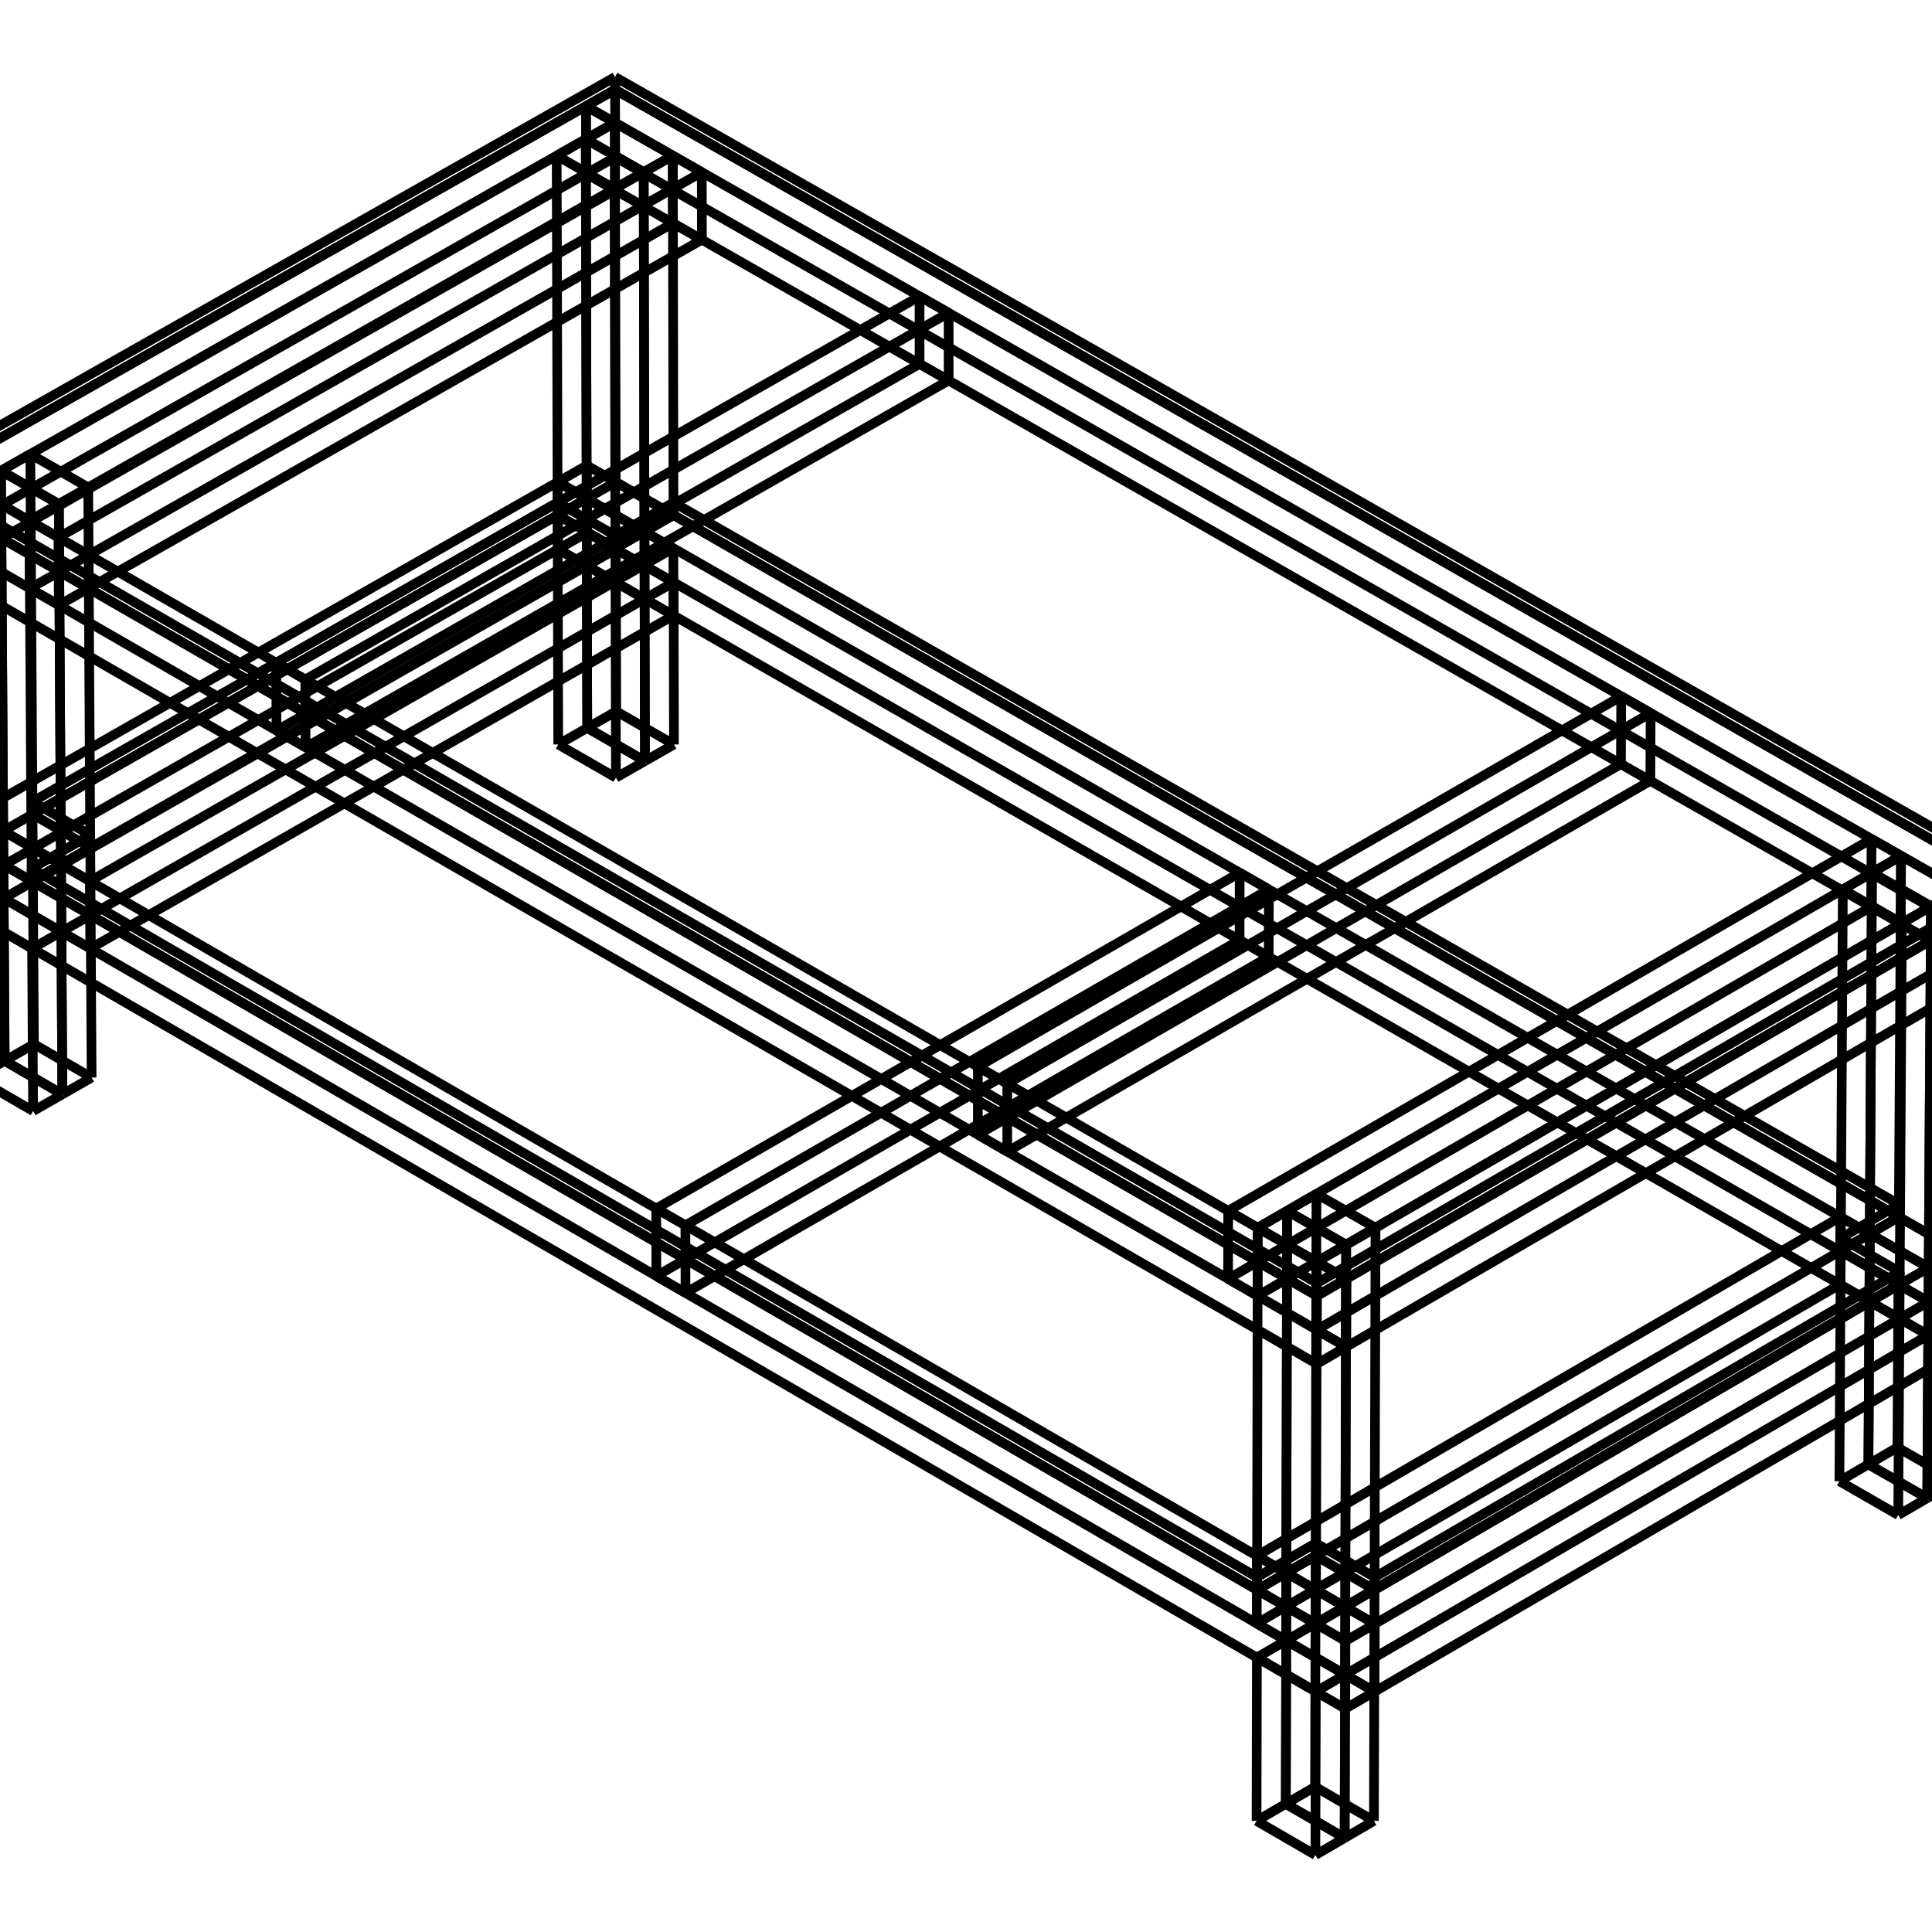
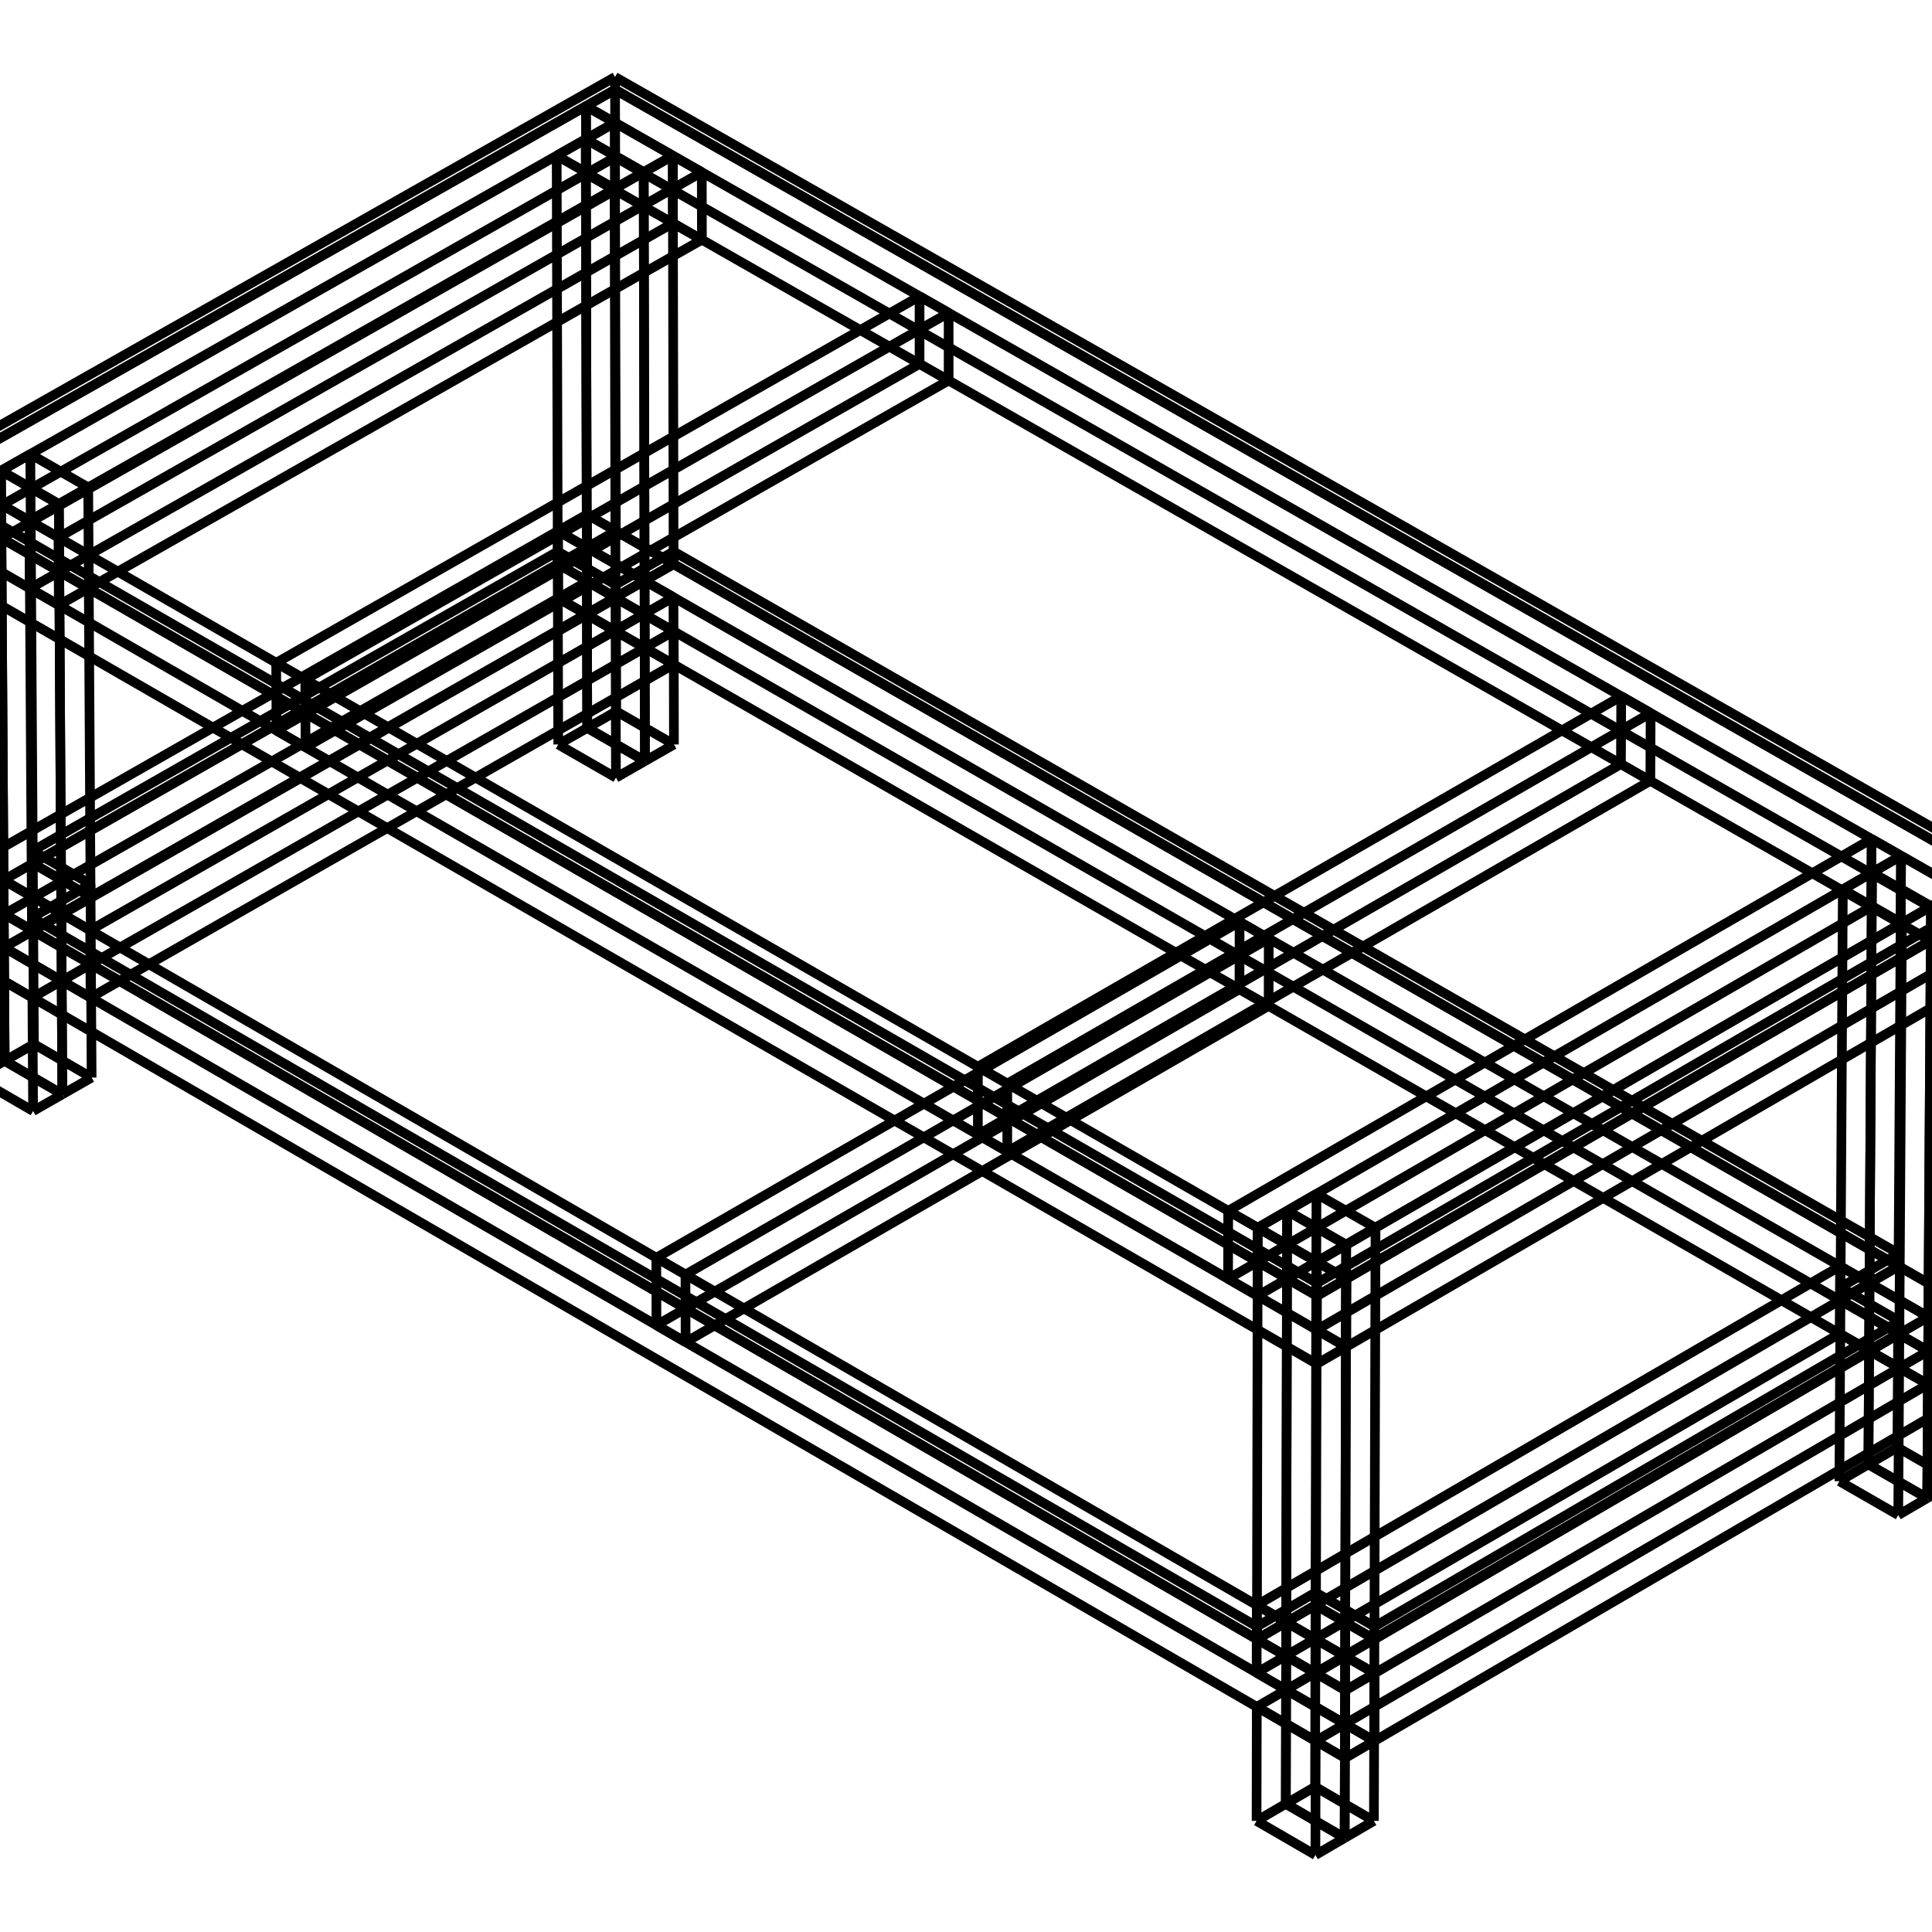
<svg xmlns="http://www.w3.org/2000/svg" viewBox="0 0 800 800">
-   <path d="M230.904,213.288 L13.462,337.178 M13.43,331.947 L13.462,337.178 M230.89,208.067 L13.43,331.947 M230.904,213.288 L230.89,208.067 M544.771,644.226 L520.503,658.327 M544.771,644.226 L569.171,658.327 M569.171,658.327 L786.612,531.874 M786.612,531.874 L762.214,517.887 M786.266,503.911 L762.214,517.887 M786.266,503.911 L278.884,213.288 M254.83,227.005 L278.884,213.288 M254.83,227.005 L230.904,213.288 M13.462,337.178 L37.388,351.004 M13.12,364.843 L37.388,351.004 M13.12,364.843 L520.503,658.327 M13.43,331.947 L37.358,345.772 M37.388,351.004 L37.358,345.772 M37.358,345.772 L13.088,359.61 M13.088,359.61 L520.513,653.069 M520.513,653.069 L544.784,638.969 M544.784,638.969 L569.185,653.069 M569.185,653.069 L786.645,526.627 M786.645,526.627 L762.244,512.64 M762.244,512.64 L786.299,498.666 M786.299,498.666 L278.874,208.067 M278.874,208.067 L254.818,221.783 M254.818,221.783 L230.89,208.067 M254.83,227.005 L254.818,221.783 M544.784,638.969 L544.771,644.226 M520.503,658.327 L520.513,653.069 M13.12,364.843 L13.088,359.61 M278.884,213.288 L278.874,208.067 M786.299,498.666 L786.266,503.911 M762.214,517.887 L762.244,512.64 M786.612,531.874 L786.645,526.627 M569.171,658.327 L569.185,653.069" stroke="black" stroke-width="4" fill="red" />
-   <path d="M255.174,294.542 L243.168,301.403 M243.168,301.403 L243.002,234.26 M255.021,227.406 L243.002,234.26 M255.021,227.406 L255.174,294.542 M243.168,301.403 L267.059,315.135 M267.059,315.135 L279.064,308.267 M279.064,308.267 L255.174,294.542 M267.059,315.135 L266.918,247.977 M266.918,247.977 L243.002,234.26 M266.918,247.977 L278.937,241.117 M278.937,241.117 L255.021,227.406 M279.064,308.267 L278.937,241.117" stroke="black" stroke-width="4" fill="red" />
-   <path d="M242.933,206.434 L254.957,199.583 M242.933,206.434 L242.565,57.615 M254.618,50.781 L242.565,57.615 M254.618,50.781 L254.957,199.583 M278.884,213.288 L266.859,220.145 M278.884,213.288 L254.957,199.583 M266.859,220.145 L242.933,206.434 M266.859,220.145 L266.548,71.293 M242.565,57.615 L266.548,71.293 M266.548,71.293 L278.6,64.453 M278.6,64.453 L254.618,50.781 M278.884,213.288 L278.6,64.453" stroke="black" stroke-width="4" fill="red" />
+   <path d="M230.958,233.582 L13.587,357.513 M13.555,352.285 L13.587,357.513 M230.944,228.365 L13.555,352.285 M230.958,233.582 L230.944,228.365 M544.724,664.661 L520.463,678.766 M544.724,664.661 L569.115,678.766 M569.115,678.766 L786.486,552.273 M786.486,552.273 L762.095,538.281 M786.14,524.301 L762.095,538.281 M786.14,524.301 L278.922,233.582 M254.877,247.303 L278.922,233.582 M254.877,247.303 L230.958,233.582 M13.587,357.513 L37.505,371.344 M13.245,385.187 L37.505,371.344 M13.245,385.187 L520.463,678.766 M13.555,352.285 L37.475,366.115 M37.505,371.344 L37.475,366.115 M37.475,366.115 L13.213,379.957 M13.213,379.957 L520.473,673.512 M520.473,673.512 L544.736,659.408 M544.736,659.408 L569.129,673.512 M569.129,673.512 L786.518,547.029 M786.518,547.029 L762.126,533.038 M762.126,533.038 L786.173,519.059 M786.173,519.059 L278.912,228.365 M278.912,228.365 L254.865,242.085 M254.865,242.085 L230.944,228.365 M254.877,247.303 L254.865,242.085 M544.736,659.408 L544.724,664.661 M520.463,678.766 L520.473,673.512 M13.245,385.187 L13.213,379.957 M278.922,233.582 L278.912,228.365 M786.173,519.059 L786.14,524.301 M762.095,538.281 L762.126,533.038 M786.486,552.273 L786.518,547.029 M569.115,678.766 L569.129,673.512" stroke="black" stroke-width="4" fill="red" />
+   <path d="M255.174,294.542 L243.168,301.403 M243.168,301.403 L243.052,254.533 M255.067,247.677 L243.052,254.533 M255.067,247.677 L255.174,294.542 M243.168,301.403 L267.059,315.135 M267.059,315.135 L279.064,308.267 M279.064,308.267 L255.174,294.542 M267.059,315.135 L266.96,268.255 M266.96,268.255 L243.052,254.533 M266.96,268.255 L278.975,261.393 M278.975,261.393 L255.067,247.677 M279.064,308.267 L278.975,261.393" stroke="black" stroke-width="4" fill="red" />
+   <path d="M242.983,226.726 L255.004,219.873 M242.983,226.726 L242.565,57.615 M254.618,50.781 L242.565,57.615 M254.618,50.781 L255.004,219.873 M278.922,233.582 L266.902,240.441 M278.922,233.582 L255.004,219.873 M266.902,240.441 L242.983,226.726 M266.902,240.441 L266.548,71.293 M242.565,57.615 L266.548,71.293 M266.548,71.293 L278.6,64.453 M278.6,64.453 L254.618,50.781 M278.922,233.582 L278.6,64.453" stroke="black" stroke-width="4" fill="red" />
  <path d="M243.168,301.403 L231.157,308.267 M242.565,57.615 L243.168,301.403 M242.565,57.615 L230.507,64.453 M231.157,308.267 L230.507,64.453 M230.507,64.453 L254.49,78.136 M255.047,322.006 L254.49,78.136 M231.157,308.267 L255.047,322.006 M255.047,322.006 L267.059,315.135 M254.49,78.136 L266.548,71.293 M267.059,315.135 L266.548,71.293 M267.059,315.135 L243.168,301.403 M266.548,71.293 L242.565,57.615" stroke="black" stroke-width="4" fill="red" />
  <path d="M544.548,739.864 L532.435,746.924 M545.121,494.351 L544.548,739.864 M545.121,494.351 L532.96,501.382 M532.435,746.924 L532.96,501.382 M532.435,746.924 L556.797,761.052 M532.96,501.382 L557.419,515.456 M556.797,761.052 L557.419,515.456 M556.797,761.052 L568.91,753.986 M557.419,515.456 L569.579,508.418 M568.91,753.986 L569.579,508.418 M569.579,508.418 L545.121,494.351 M568.91,753.986 L544.548,739.864" stroke="black" stroke-width="4" fill="red" />
-   <path d="M532.435,746.924 L520.317,753.986 M520.317,753.986 L520.448,686.355 M532.58,679.3 L520.448,686.355 M532.58,679.3 L532.435,746.924 M520.317,753.986 L544.679,768.121 M544.679,768.121 L556.797,761.052 M556.797,761.052 L532.435,746.924 M544.679,768.121 L544.837,700.474 M544.837,700.474 L520.448,686.355 M544.837,700.474 L556.968,693.413 M556.968,693.413 L532.58,679.3 M556.797,761.052 L556.968,693.413" stroke="black" stroke-width="4" fill="red" />
-   <path d="M520.503,658.327 L532.64,651.275 M520.503,658.327 L520.794,508.418 M532.96,501.382 L520.794,508.418 M532.96,501.382 L532.64,651.275 M557.039,665.382 L544.902,672.44 M557.039,665.382 L532.64,651.275 M544.902,672.44 L520.503,658.327 M544.902,672.44 L545.253,522.497 M520.794,508.418 L545.253,522.497 M545.253,522.497 L557.419,515.456 M557.419,515.456 L532.96,501.382 M557.039,665.382 L557.419,515.456" stroke="black" stroke-width="4" fill="red" />
-   <path d="M787.19,354.371 L786.266,503.911 M774.243,510.897 L786.266,503.911 M774.243,510.897 L775.138,361.341 M787.19,354.371 L775.138,361.341 M810.664,517.887 L786.266,503.911 M811.647,368.313 L787.19,354.371 M810.664,517.887 L811.647,368.313 M810.664,517.887 L798.641,524.879 M798.641,524.879 L774.243,510.897 M798.641,524.879 L799.595,375.288 M775.138,361.341 L799.595,375.288 M799.595,375.288 L811.647,368.313" stroke="black" stroke-width="4" fill="red" />
-   <path d="M786.093,531.871 L785.677,599.337 M785.677,599.337 L773.671,606.334 M773.671,606.334 L774.075,538.86 M786.093,531.871 L774.075,538.86 M810.037,613.333 L785.677,599.337 M810.481,545.852 L786.093,531.871 M810.037,613.333 L810.481,545.852 M773.671,606.334 L798.032,620.336 M798.032,620.336 L810.037,613.333 M798.032,620.336 L798.463,552.848 M798.463,552.848 L774.075,538.86 M798.463,552.848 L810.481,545.852" stroke="black" stroke-width="4" fill="red" />
+   <path d="M532.435,746.924 L520.317,753.986 M520.317,753.986 L520.409,706.776 M532.536,699.719 L520.409,706.776 M532.536,699.719 L532.435,746.924 M520.317,753.986 L544.679,768.121 M544.679,768.121 L556.797,761.052 M556.797,761.052 L532.435,746.924 M544.679,768.121 L544.789,720.9 M544.789,720.9 L520.409,706.776 M544.789,720.9 L556.917,713.837 M556.917,713.837 L532.536,699.719 M556.797,761.052 L556.917,713.837" stroke="black" stroke-width="4" fill="red" />
+   <path d="M520.463,678.766 L532.596,671.712 M520.463,678.766 L520.794,508.418 M532.96,501.382 L520.794,508.418 M532.96,501.382 L532.596,671.712 M556.988,685.824 L544.855,692.884 M556.988,685.824 L532.596,671.712 M544.855,692.884 L520.463,678.766 M544.855,692.884 L545.253,522.497 M520.794,508.418 L545.253,522.497 M545.253,522.497 L557.419,515.456 M557.419,515.456 L532.96,501.382 M556.988,685.824 L557.419,515.456" stroke="black" stroke-width="4" fill="red" />
+   <path d="M787.19,354.371 L786.14,524.301 M774.121,531.289 L786.14,524.301 M774.121,531.289 L775.138,361.341 M787.19,354.371 L775.138,361.341 M810.531,538.281 L786.14,524.301 M811.647,368.313 L787.19,354.371 M810.531,538.281 L811.647,368.313 M810.531,538.281 L798.511,545.275 M798.511,545.275 L774.121,531.289 M798.511,545.275 L799.595,375.288 M775.138,361.341 L799.595,375.288 M799.595,375.288 L811.647,368.313" stroke="black" stroke-width="4" fill="red" />
+   <path d="M785.968,552.242 L785.677,599.337 M785.677,599.337 L773.671,606.334 M773.671,606.334 L773.953,559.234 M785.968,552.242 L773.953,559.234 M810.037,613.333 L785.677,599.337 M810.347,566.228 L785.968,552.242 M810.037,613.333 L810.347,566.228 M773.671,606.334 L798.032,620.336 M798.032,620.336 L810.037,613.333 M798.032,620.336 L798.333,573.226 M798.333,573.226 L773.953,559.234 M798.333,573.226 L810.347,566.228" stroke="black" stroke-width="4" fill="red" />
  <path d="M773.671,606.334 L761.66,613.333 M775.138,361.341 L773.671,606.334 M775.138,361.341 L763.081,368.313 M761.66,613.333 L763.081,368.313 M763.081,368.313 L787.538,382.267 M786.021,627.342 L787.538,382.267 M761.66,613.333 L786.021,627.342 M786.021,627.342 L798.032,620.336 M787.538,382.267 L799.595,375.288 M798.032,620.336 L799.595,375.288 M798.032,620.336 L773.671,606.334 M799.595,375.288 L775.138,361.341" stroke="black" stroke-width="4" fill="red" />
  <path d="M14.046,432.348 L1.933,439.271 M12.548,188.04 L14.046,432.348 M12.548,188.04 L0.388,194.935 M1.933,439.271 L0.388,194.935 M1.933,439.271 L25.822,453.125 M0.388,194.935 L24.37,208.735 M25.822,453.125 L24.37,208.735 M25.822,453.125 L37.935,446.196 M24.37,208.735 L36.53,201.833 M37.935,446.196 L36.53,201.833 M36.53,201.833 L12.548,188.04 M37.935,446.196 L14.046,432.348" stroke="black" stroke-width="4" fill="red" />
-   <path d="M1.933,439.271 L-10.185,446.196 M-10.185,446.196 L-10.623,378.895 M1.508,371.977 L-10.623,378.895 M1.508,371.977 L1.933,439.271 M-10.185,446.196 L13.705,460.056 M13.705,460.056 L25.822,453.125 M25.822,453.125 L1.933,439.271 M13.705,460.056 L13.291,392.74 M13.291,392.74 L-10.623,378.895 M13.291,392.74 L25.422,385.816 M25.422,385.816 L1.508,371.977 M25.822,453.125 L25.422,385.816" stroke="black" stroke-width="4" fill="red" />
-   <path d="M-10.805,351.004 L1.331,344.089 M-10.805,351.004 L-11.777,201.833 M0.388,194.935 L-11.777,201.833 M0.388,194.935 L1.331,344.089 M25.257,357.922 L13.12,364.843 M25.257,357.922 L1.331,344.089 M13.12,364.843 L-10.805,351.004 M13.12,364.843 L12.204,215.639 M-11.777,201.833 L12.204,215.639 M12.204,215.639 L24.37,208.735 M24.37,208.735 L0.388,194.935 M25.257,357.922 L24.37,208.735" stroke="black" stroke-width="4" fill="red" />
+   <path d="M1.933,439.271 L-10.185,446.196 M-10.185,446.196 L-10.491,399.217 M1.636,392.297 L-10.491,399.217 M1.636,392.297 L1.933,439.271 M-10.185,446.196 L13.705,460.056 M13.705,460.056 L25.822,453.125 M25.822,453.125 L1.933,439.271 M13.705,460.056 L13.416,413.066 M13.416,413.066 L-10.491,399.217 M13.416,413.066 L25.543,406.14 M25.543,406.14 L1.636,392.297 M25.822,453.125 L25.543,406.14" stroke="black" stroke-width="4" fill="red" />
+   <path d="M-10.672,371.344 L1.46,364.427 M-10.672,371.344 L-11.777,201.833 M0.388,194.935 L-11.777,201.833 M0.388,194.935 L1.46,364.427 M25.378,378.264 L13.245,385.187 M25.378,378.264 L1.46,364.427 M13.245,385.187 L-10.672,371.344 M13.245,385.187 L12.204,215.639 M-11.777,201.833 L12.204,215.639 M12.204,215.639 L24.37,208.735 M24.37,208.735 L0.388,194.935 M25.378,378.264 L24.37,208.735" stroke="black" stroke-width="4" fill="red" />
  <path d="M254.681,78.735 L-11.595,229.857 M-11.595,229.857 L-23.572,222.956 M242.703,71.901 L-23.572,222.956 M254.681,78.735 L242.703,71.901 M254.618,50.781 L-11.777,201.833 M-11.595,229.857 L-11.777,201.833 M254.618,50.781 L254.681,78.735 M-23.76,194.935 L-23.572,222.956 M-11.777,201.833 L-23.76,194.935 M242.634,43.95 L-23.76,194.935 M242.703,71.901 L242.634,43.95 M254.618,50.781 L242.634,43.95" stroke="black" stroke-width="4" fill="red" />
  <path d="M823.694,403.391 L557.419,557.714 M557.419,557.714 L545.187,550.666 M811.463,396.412 L545.187,550.666 M823.694,403.391 L811.463,396.412 M823.694,403.391 L823.884,375.288 M823.884,375.288 L557.49,529.542 M557.49,529.542 L557.419,557.714 M545.253,522.497 L545.187,550.666 M557.49,529.542 L545.253,522.497 M811.647,368.313 L545.253,522.497 M811.463,396.412 L811.647,368.313 M823.884,375.288 L811.647,368.313" stroke="black" stroke-width="4" fill="red" />
  <path d="M835.735,396.412 L254.745,65.07 M254.745,65.07 L242.703,71.901 M823.694,403.391 L242.703,71.901 M835.735,396.412 L823.694,403.391 M823.694,403.391 L823.884,375.288 M242.703,71.901 L242.634,43.95 M823.884,375.288 L242.634,43.95 M242.634,43.95 L254.681,37.122 M835.93,368.313 L254.681,37.122 M823.884,375.288 L835.93,368.313 M835.93,368.313 L835.735,396.412 M254.681,37.122 L254.745,65.07" stroke="black" stroke-width="4" fill="red" />
  <path d="M-23.572,222.956 L557.419,557.714 M-23.572,222.956 L-35.737,229.857 M545.253,564.765 L-35.737,229.857 M557.419,557.714 L545.253,564.765 M545.318,536.59 L-35.931,201.833 M545.253,564.765 L545.318,536.59 M-35.737,229.857 L-35.931,201.833 M-35.931,201.833 L-23.76,194.935 M557.49,529.542 L-23.76,194.935 M545.318,536.59 L557.49,529.542 M557.49,529.542 L557.419,557.714 M-23.76,194.935 L-23.572,222.956" stroke="black" stroke-width="4" fill="red" />
  <path d="M774.97,347.405 L508.574,501.382 M774.802,375.495 L508.524,529.542 M774.97,347.405 L774.802,375.495 M508.574,501.382 L508.524,529.542 M787.017,382.465 L520.74,536.58 M774.802,375.495 L787.017,382.465 M508.524,529.542 L520.74,536.58 M787.19,354.371 L520.794,508.418 M787.017,382.465 L787.19,354.371 M520.74,536.58 L520.794,508.418 M787.19,354.371 L774.97,347.405 M520.794,508.418 L508.574,501.382" stroke="black" stroke-width="4" fill="red" />
  <path d="M278.6,64.453 L12.204,215.639 M278.653,92.413 L12.376,243.669 M278.6,64.453 L278.653,92.413 M12.204,215.639 L12.376,243.669 M290.647,99.256 L24.37,250.579 M278.653,92.413 L290.647,99.256 M12.376,243.669 L24.37,250.579 M290.599,71.293 L24.203,222.546 M290.647,99.256 L290.599,71.293 M24.37,250.579 L24.203,222.546 M290.599,71.293 L278.6,64.453 M24.203,222.546 L12.204,215.639" stroke="black" stroke-width="4" fill="red" />
-   <path d="M798.463,552.848 L556.968,693.413 M557.039,665.382 L556.968,693.413 M798.641,524.879 L557.039,665.382 M798.463,552.848 L798.641,524.879 M810.664,559.846 L569.171,700.474 M569.171,700.474 L556.968,693.413 M810.664,559.846 L798.463,552.848 M569.247,672.44 L569.171,700.474 M569.247,672.44 L557.039,665.382 M810.848,531.874 L798.641,524.879 M810.848,531.874 L569.247,672.44 M810.664,559.846 L810.848,531.874" stroke="black" stroke-width="4" fill="red" />
-   <path d="M231.052,227.406 L-10.442,365.062 M-10.623,337.178 L-10.442,365.062 M230.978,199.583 L-10.623,337.178 M231.052,227.406 L230.978,199.583 M243.002,234.26 L1.508,371.977 M1.508,371.977 L-10.442,365.062 M243.002,234.26 L231.052,227.406 M1.508,371.977 L1.331,344.089 M1.331,344.089 L-10.623,337.178 M242.933,206.434 L230.978,199.583 M242.933,206.434 L1.331,344.089 M242.933,206.434 L243.002,234.26" stroke="black" stroke-width="4" fill="red" />
-   <path d="M761.89,531.871 L520.394,672.248 M520.448,644.226 L520.394,672.248 M762.052,503.911 L520.448,644.226 M761.89,531.871 L762.052,503.911 M774.075,538.86 L532.58,679.3 M532.58,679.3 L520.394,672.248 M774.075,538.86 L761.89,531.871 M532.58,679.3 L532.64,651.275 M532.64,651.275 L520.448,644.226 M774.243,510.897 L762.052,503.911 M774.243,510.897 L532.64,651.275 M774.243,510.897 L774.075,538.86" stroke="black" stroke-width="4" fill="red" />
-   <path d="M266.918,247.977 L25.422,385.816 M25.257,357.922 L25.422,385.816 M266.859,220.145 L25.257,357.922 M266.918,247.977 L266.859,220.145 M278.884,254.84 L37.388,392.74 M37.388,392.74 L25.422,385.816 M278.884,254.84 L266.918,247.977 M37.388,392.74 L37.227,364.843 M37.227,364.843 L25.257,357.922 M278.831,227.005 L266.859,220.145 M278.831,227.005 L37.227,364.843 M278.831,227.005 L278.884,254.84" stroke="black" stroke-width="4" fill="red" />
+   <path d="M798.333,573.226 L556.917,713.837 M556.988,685.824 L556.917,713.837 M798.511,545.275 L556.988,685.824 M798.333,573.226 L798.511,545.275 M810.531,580.227 L569.115,720.9 M569.115,720.9 L556.917,713.837 M810.531,580.227 L798.333,573.226 M569.191,692.884 L569.115,720.9 M569.191,692.884 L556.988,685.824 M810.714,552.273 L798.511,545.275 M810.714,552.273 L569.191,692.884 M810.531,580.227 L810.714,552.273" stroke="black" stroke-width="4" fill="red" />
+   <path d="M231.106,247.677 L-10.309,385.379 M-10.491,357.513 L-10.309,385.379 M231.032,219.873 L-10.491,357.513 M231.106,247.677 L231.032,219.873 M243.052,254.533 L1.636,392.297 M1.636,392.297 L-10.309,385.379 M243.052,254.533 L231.106,247.677 M1.636,392.297 L1.46,364.427 M1.46,364.427 L-10.491,357.513 M242.983,226.726 L231.032,219.873 M242.983,226.726 L1.46,364.427 M242.983,226.726 L243.052,254.533" stroke="black" stroke-width="4" fill="red" />
+   <path d="M761.772,552.242 L520.354,692.665 M520.409,664.661 L520.354,692.665 M761.933,524.301 L520.409,664.661 M761.772,552.242 L761.933,524.301 M773.953,559.234 L532.536,699.719 M532.536,699.719 L520.354,692.665 M773.953,559.234 L761.772,552.242 M532.536,699.719 L532.596,671.712 M532.596,671.712 L520.409,664.661 M774.121,531.289 L761.933,524.301 M774.121,531.289 L532.596,671.712 M774.121,531.289 L773.953,559.234" stroke="black" stroke-width="4" fill="red" />
+   <path d="M266.96,268.255 L25.543,406.14 M25.378,378.264 L25.543,406.14 M266.902,240.441 L25.378,378.264 M266.96,268.255 L266.902,240.441 M278.922,275.12 L37.505,413.066 M37.505,413.066 L25.543,406.14 M278.922,275.12 L266.96,268.255 M37.505,413.066 L37.344,385.187 M37.344,385.187 L25.378,378.264 M278.869,247.303 L266.902,240.441 M278.869,247.303 L37.344,385.187 M278.869,247.303 L278.922,275.12" stroke="black" stroke-width="4" fill="red" />
  <path d="M380.764,122.69 L114.364,274.449 M380.772,150.677 L114.491,302.506 M380.764,122.69 L380.772,150.677 M114.364,274.449 L114.491,302.506 M392.811,157.547 L126.53,309.442 M380.772,150.677 L392.811,157.547 M114.491,302.506 L126.53,309.442 M392.808,129.556 L126.409,281.382 M392.811,157.547 L392.808,129.556 M126.53,309.442 L126.409,281.382 M392.808,129.556 L380.764,122.69 M126.409,281.382 L114.364,274.449" stroke="black" stroke-width="4" fill="red" />
  <path d="M671.318,288.319 L404.918,441.711 M671.196,316.382 L404.915,469.844 M671.318,288.319 L671.196,316.382 M404.918,441.711 L404.915,469.844 M683.365,323.325 L417.084,476.855 M671.196,316.382 L683.365,323.325 M404.915,469.844 L417.084,476.855 M683.492,295.259 L417.092,448.72 M683.365,323.325 L683.492,295.259 M417.084,476.855 L417.092,448.72 M683.492,295.259 L671.318,288.319 M417.092,448.72 L404.918,441.711" stroke="black" stroke-width="4" fill="red" />
-   <path d="M513.329,361.382 L271.72,500.42 M513.278,389.278 L271.777,528.378 M513.329,361.382 L513.278,389.278 M271.72,500.42 L271.777,528.378 M525.353,396.204 L283.852,535.365 M513.278,389.278 L525.353,396.204 M271.777,528.378 L283.852,535.365 M525.409,368.305 L283.801,507.404 M525.353,396.204 L525.409,368.305 M283.852,535.365 L283.801,507.404 M525.409,368.305 L513.329,361.382 M283.801,507.404 L271.72,500.42" stroke="black" stroke-width="4" fill="red" />
-   <path d="M822.683,552.848 L243.071,220.555 M810.664,559.846 L231.052,227.406 M822.683,552.848 L810.664,559.846 M243.071,220.555 L231.052,227.406 M810.848,531.874 L230.978,199.583 M810.664,559.846 L810.848,531.874 M231.052,227.406 L230.978,199.583 M822.872,524.879 L243.002,192.735 M810.848,531.874 L822.872,524.879 M230.978,199.583 L243.002,192.735 M822.872,524.879 L822.683,552.848 M243.002,192.735 L243.071,220.555" stroke="black" stroke-width="4" fill="red" />
-   <path d="M569.171,700.474 L-10.442,365.062 M557.039,707.539 L-22.573,371.977 M569.171,700.474 L557.039,707.539 M-10.442,365.062 L-22.573,371.977 M557.11,679.501 L-22.76,344.089 M557.039,707.539 L557.11,679.501 M-22.573,371.977 L-22.76,344.089 M569.247,672.44 L-10.623,337.178 M557.11,679.501 L569.247,672.44 M-22.76,344.089 L-10.623,337.178 M569.247,672.44 L569.171,700.474 M-10.623,337.178 L-10.442,365.062" stroke="black" stroke-width="4" fill="red" />
+   <path d="M513.291,381.725 L271.762,520.808 M513.241,409.603 L271.818,548.748 M513.291,381.725 L513.241,409.603 M271.762,520.808 L271.818,548.748 M525.312,416.531 L283.889,555.738 M513.241,409.603 L525.312,416.531 M271.818,548.748 L283.889,555.738 M525.368,388.65 L283.838,527.795 M525.312,416.531 L525.368,388.65 M283.889,555.738 L283.838,527.795 M525.368,388.65 L513.291,381.725 M283.838,527.795 L271.762,520.808" stroke="black" stroke-width="4" fill="red" />
+   <path d="M822.545,573.226 L243.121,240.824 M810.531,580.227 L231.106,247.677 M822.545,573.226 L810.531,580.227 M243.121,240.824 L231.106,247.677 M810.714,552.273 L231.032,219.873 M810.531,580.227 L810.714,552.273 M231.106,247.677 L231.032,219.873 M822.734,545.275 L243.052,213.023 M810.714,552.273 L822.734,545.275 M231.032,219.873 L243.052,213.023 M822.734,545.275 L822.545,573.226 M243.052,213.023 L243.121,240.824" stroke="black" stroke-width="4" fill="red" />
+   <path d="M569.115,720.9 L-10.309,385.379 M556.988,727.967 L-22.436,392.297 M569.115,720.9 L556.988,727.967 M-10.309,385.379 L-22.436,392.297 M557.058,699.948 L-22.623,364.427 M556.988,727.967 L557.058,699.948 M-22.436,392.297 L-22.623,364.427 M569.191,692.884 L-10.491,357.513 M557.058,699.948 L569.191,692.884 M-22.623,364.427 L-10.491,357.513 M569.191,692.884 L569.115,720.9 M-10.491,357.513 L-10.309,385.379" stroke="black" stroke-width="4" fill="red" />
  <path d="M254.681,37.122 L254.669,31.879 M-35.931,201.833 L-35.967,196.576 M254.681,37.122 L-35.931,201.833 M254.669,31.879 L-35.967,196.576 M545.318,536.59 L545.331,531.304 M-35.931,201.833 L545.318,536.59 M-35.967,196.576 L545.331,531.304 M835.93,368.313 L835.967,363.042 M545.318,536.59 L835.93,368.313 M545.331,531.304 L835.967,363.042 M835.93,368.313 L254.681,37.122 M835.967,363.042 L254.669,31.879" stroke="black" stroke-width="4" fill="red" />
</svg>
